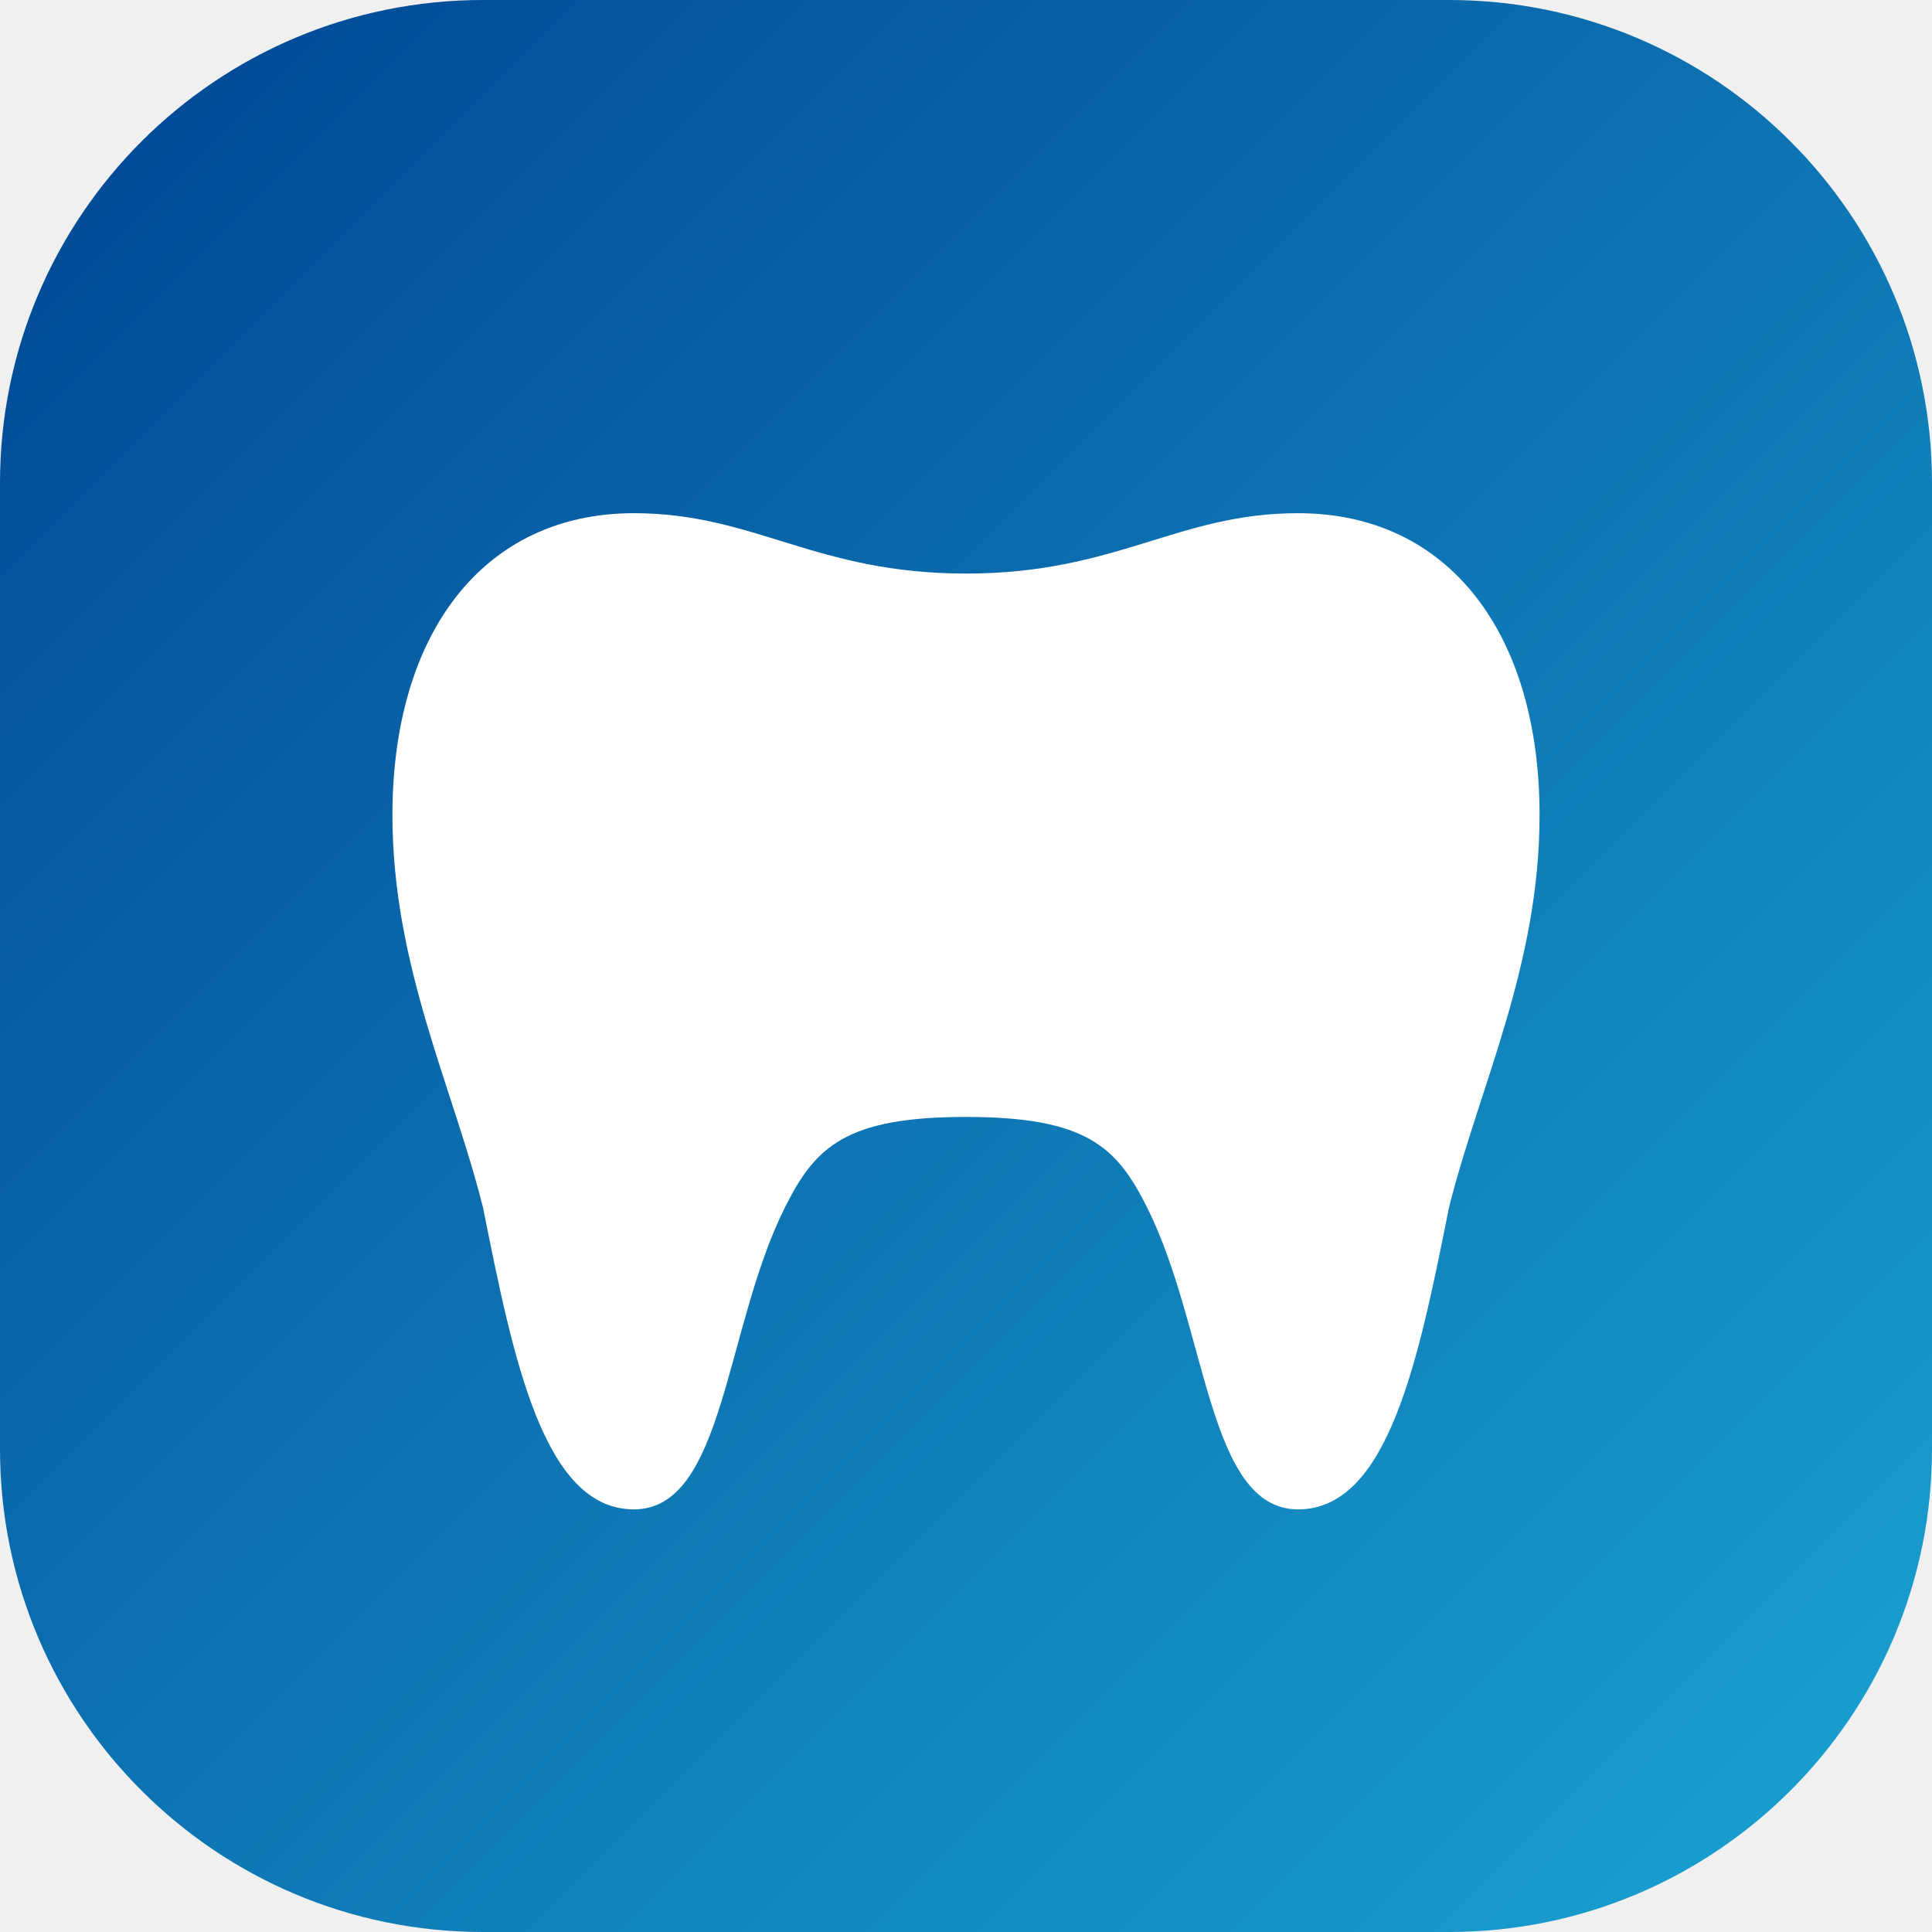
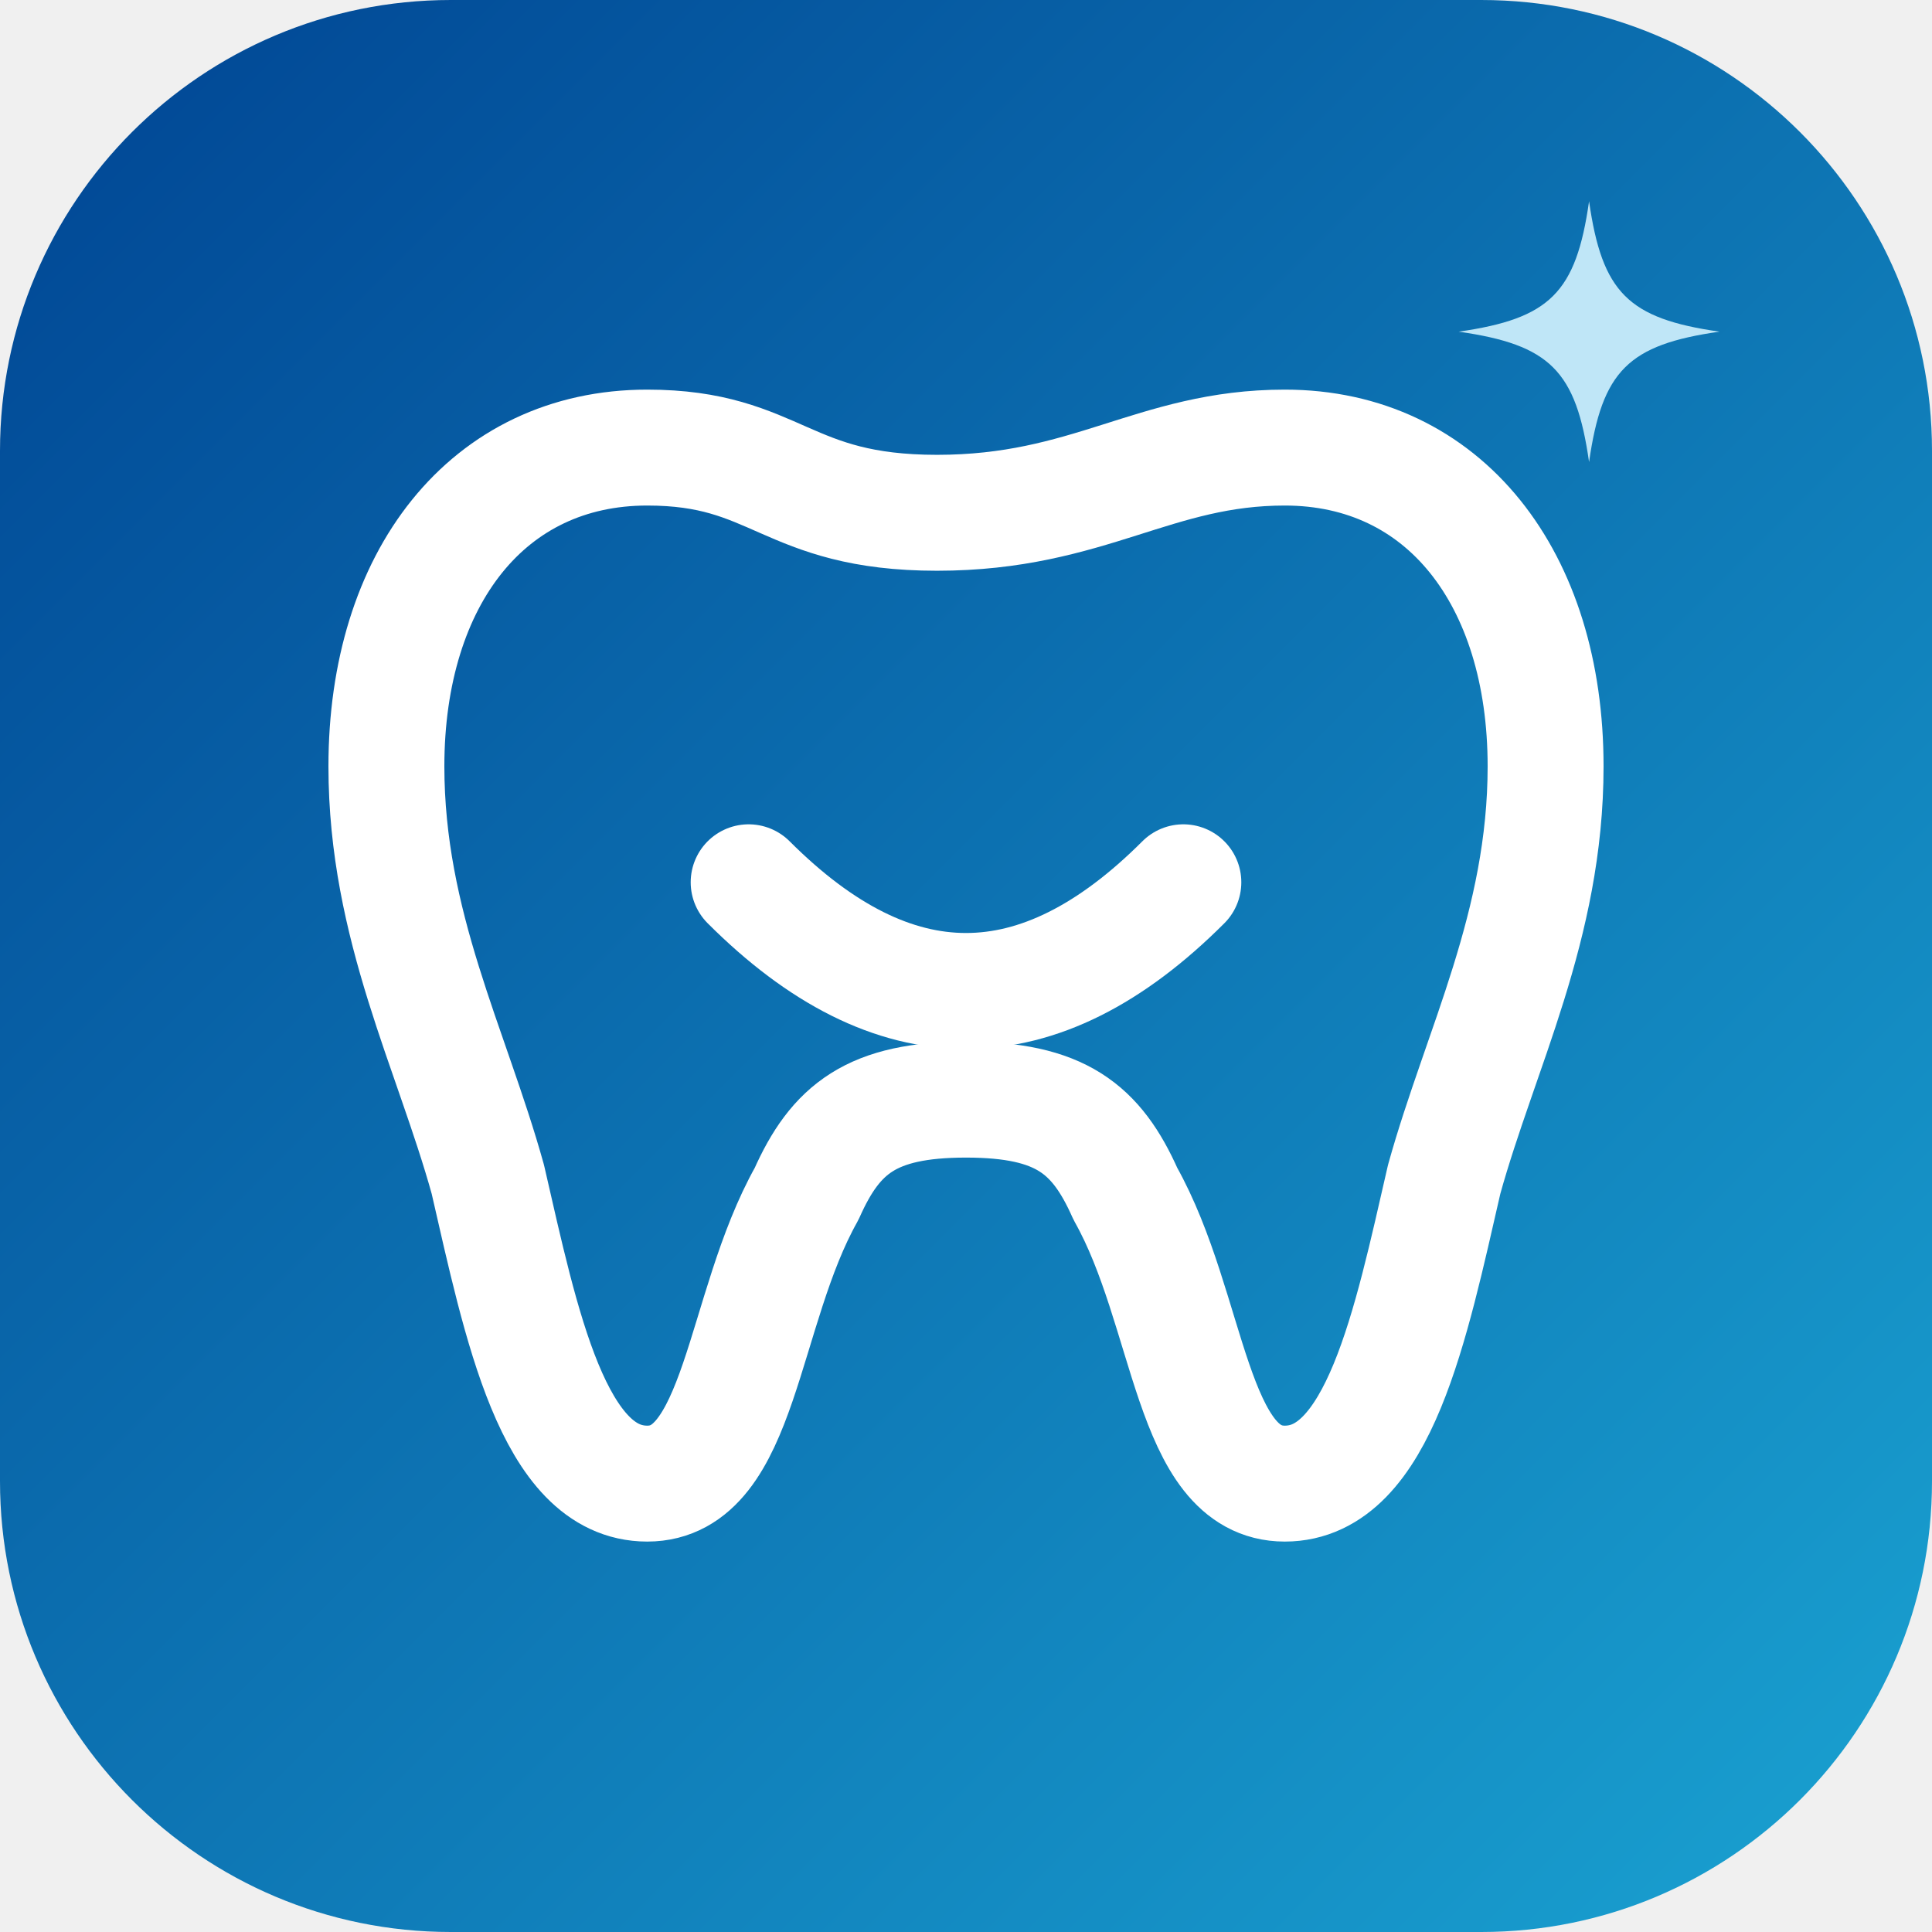
- <svg xmlns="http://www.w3.org/2000/svg" viewBox="0 0 64 64">
+ <svg xmlns="http://www.w3.org/2000/svg" viewBox="0 0 120 120">
  <defs>
    <linearGradient id="g" x1="0" y1="0" x2="1" y2="1">
      <stop offset="0" stop-color="#004493" />
      <stop offset="1" stop-color="#1AA3D2" />
    </linearGradient>
  </defs>
-   <rect width="64" height="64" rx="16" fill="url(#g)" />
-   <path d="M21 17c-5 0-8 4-8 10 0 5 2 9 3 13 1 5 2 10 5 10 3 0 3-6 5-10 1-2 2-3 6-3s5 1 6 3c2 4 2 10 5 10 3 0 4-5 5-10 1-4 3-8 3-13 0-6-3-10-8-10-4 0-6 2-11 2s-7-2-11-2z" fill="#fff" />
+   <rect width="120" height="120" rx="28" fill="url(#g)" />
+   <g transform="translate(6 8) scale(.9)">
+     <path d="M38 22c-11 0-18 9-18 22 0 11 4.5 19.5 7 28.5 2.3 10 4.5 21 11 21 6.5 0 6.5-12 11-20 2-4.5 4.5-6.5 11-6.5s9 2 11 6.5c4.5 8 4.5 20 11 20 6.5 0 8.7-11 11-21 2.5-9 7-17.5 7-28.5 0-13-7-22-18-22-9 0-13.5 4.5-24 4.5S47 22 38 22z" fill="none" stroke="#fff" stroke-width="8" stroke-linejoin="round" />
+     <path d="M45 52q15 15 30 0" fill="none" stroke="#fff" stroke-width="8" stroke-linecap="round" />
+     <path d="M0-10C1-3 3-1 10 0 3 1 1 3 0 10-1 3-3 1-10 0-3-1-1-3 0-10z" transform="translate(103 14) scale(.9)" fill="#BFE6F7" />
+   </g>
</svg>
